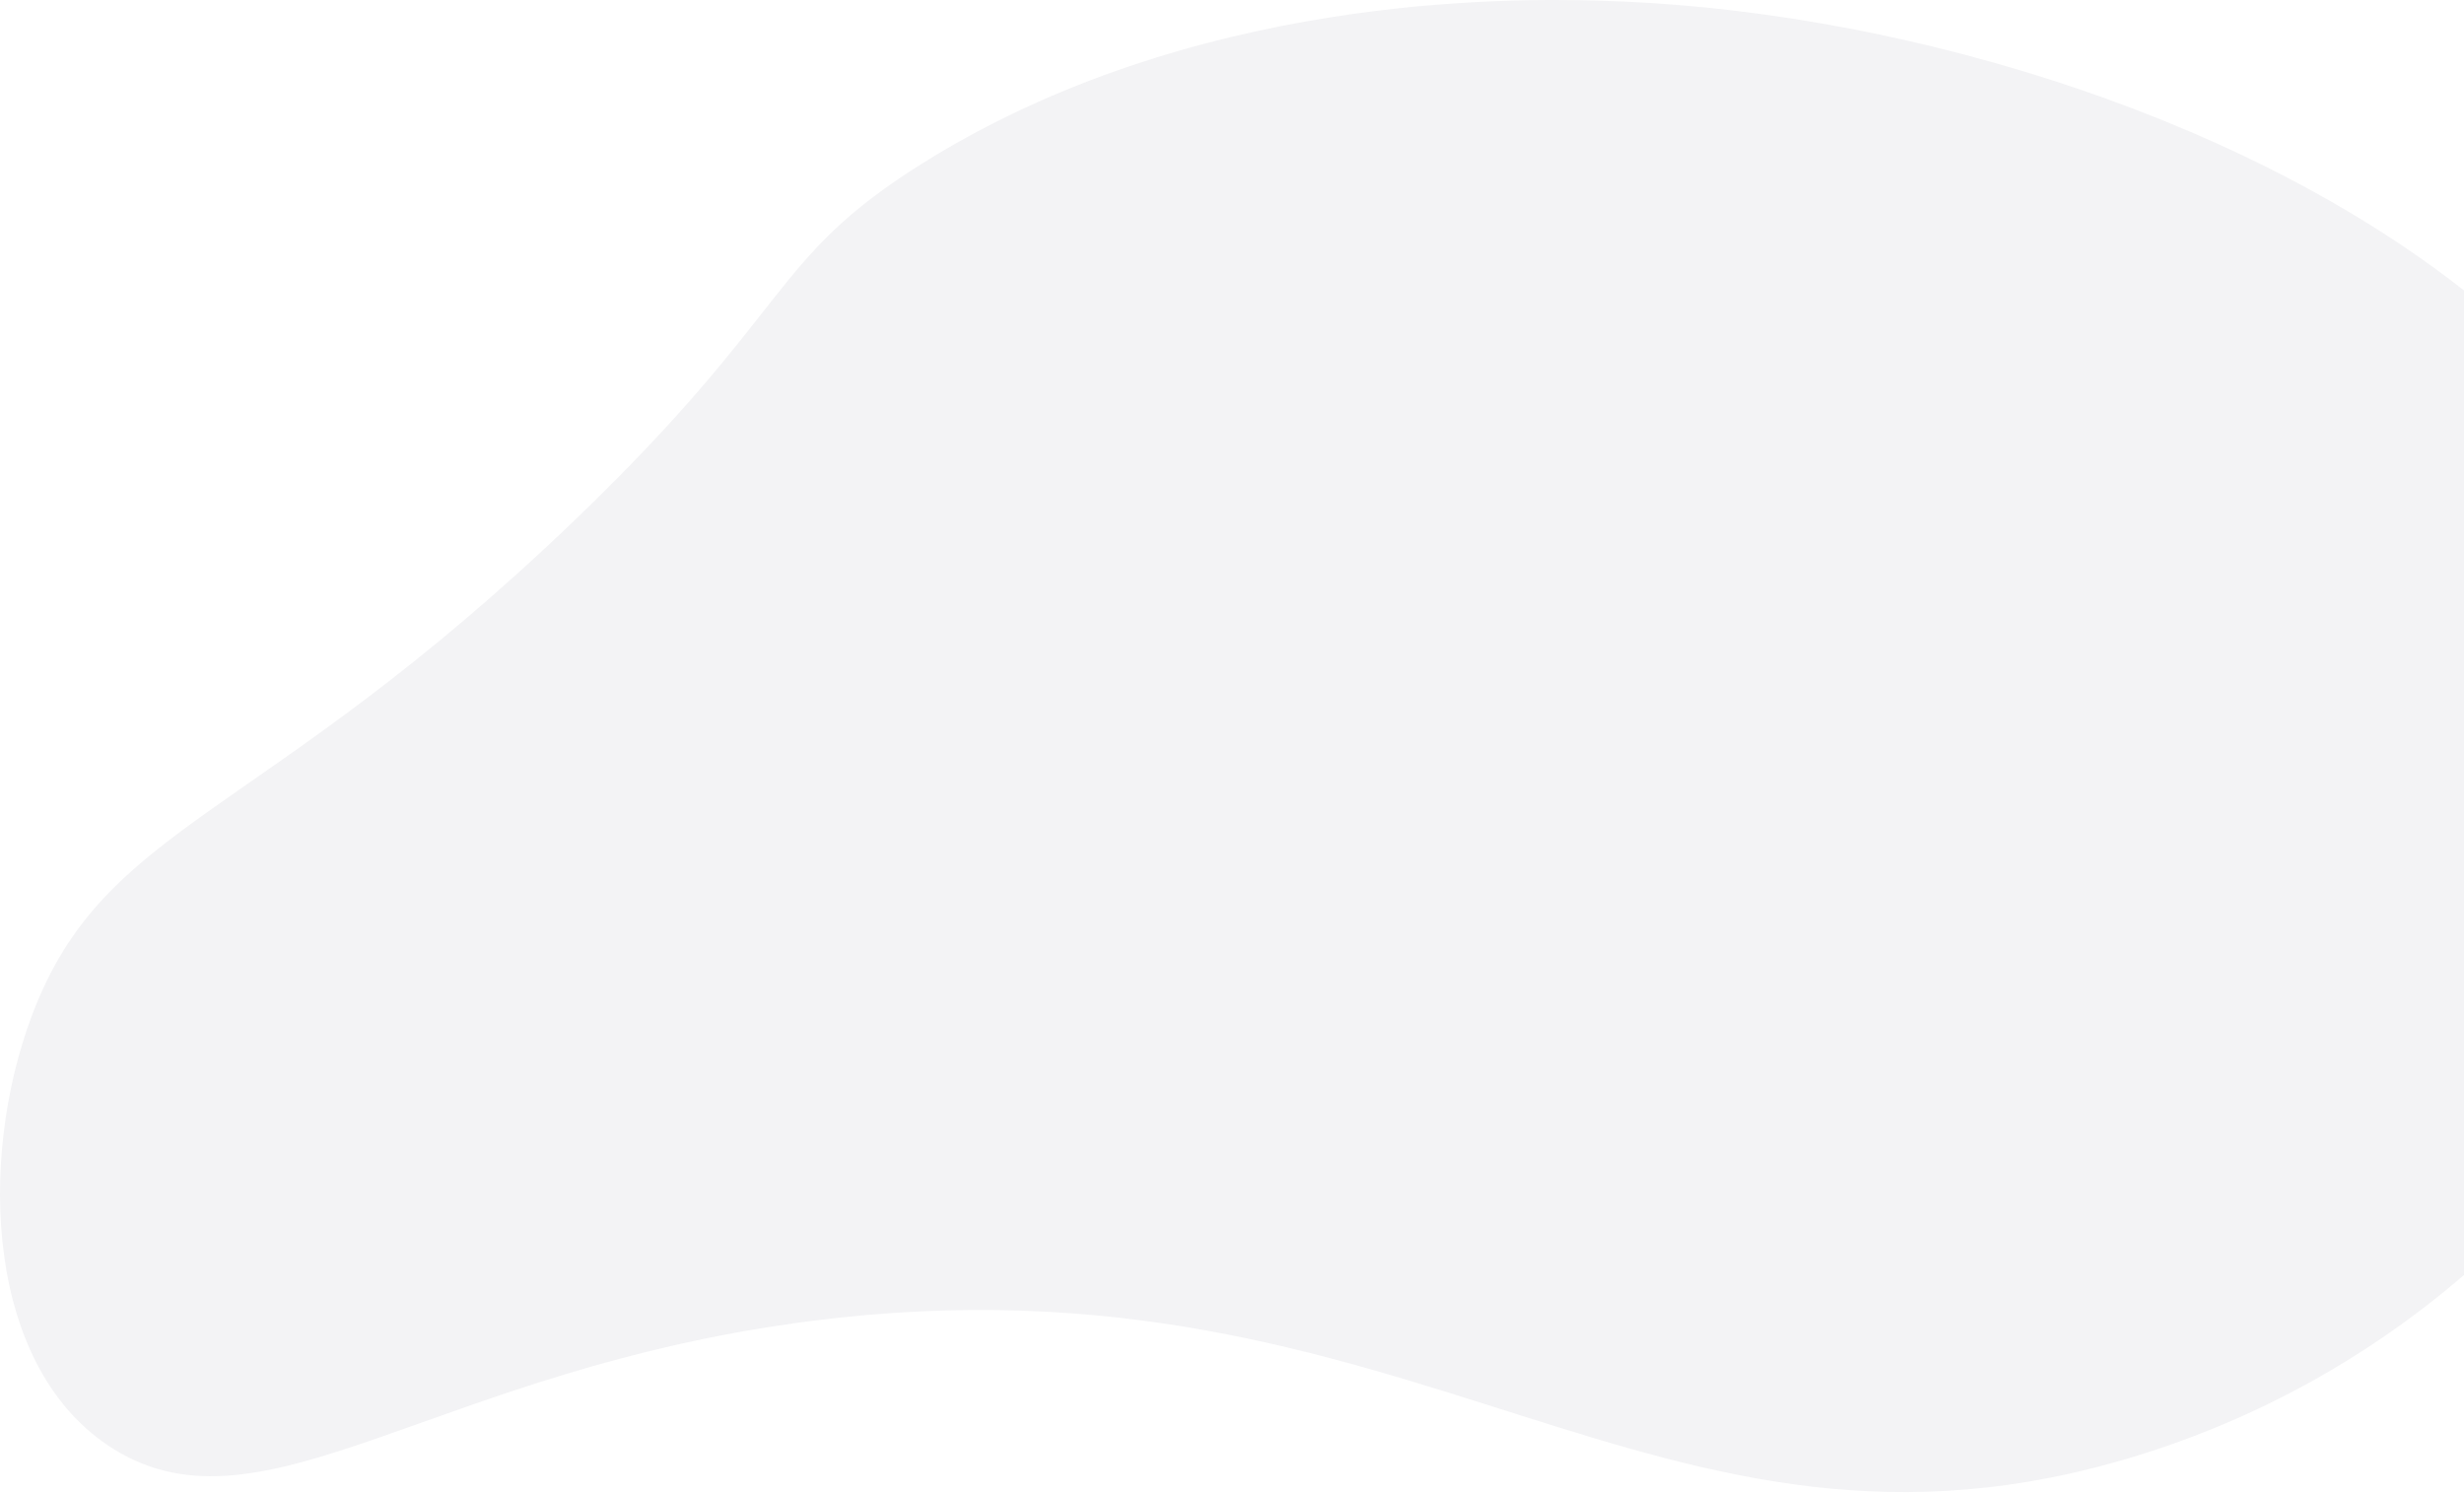
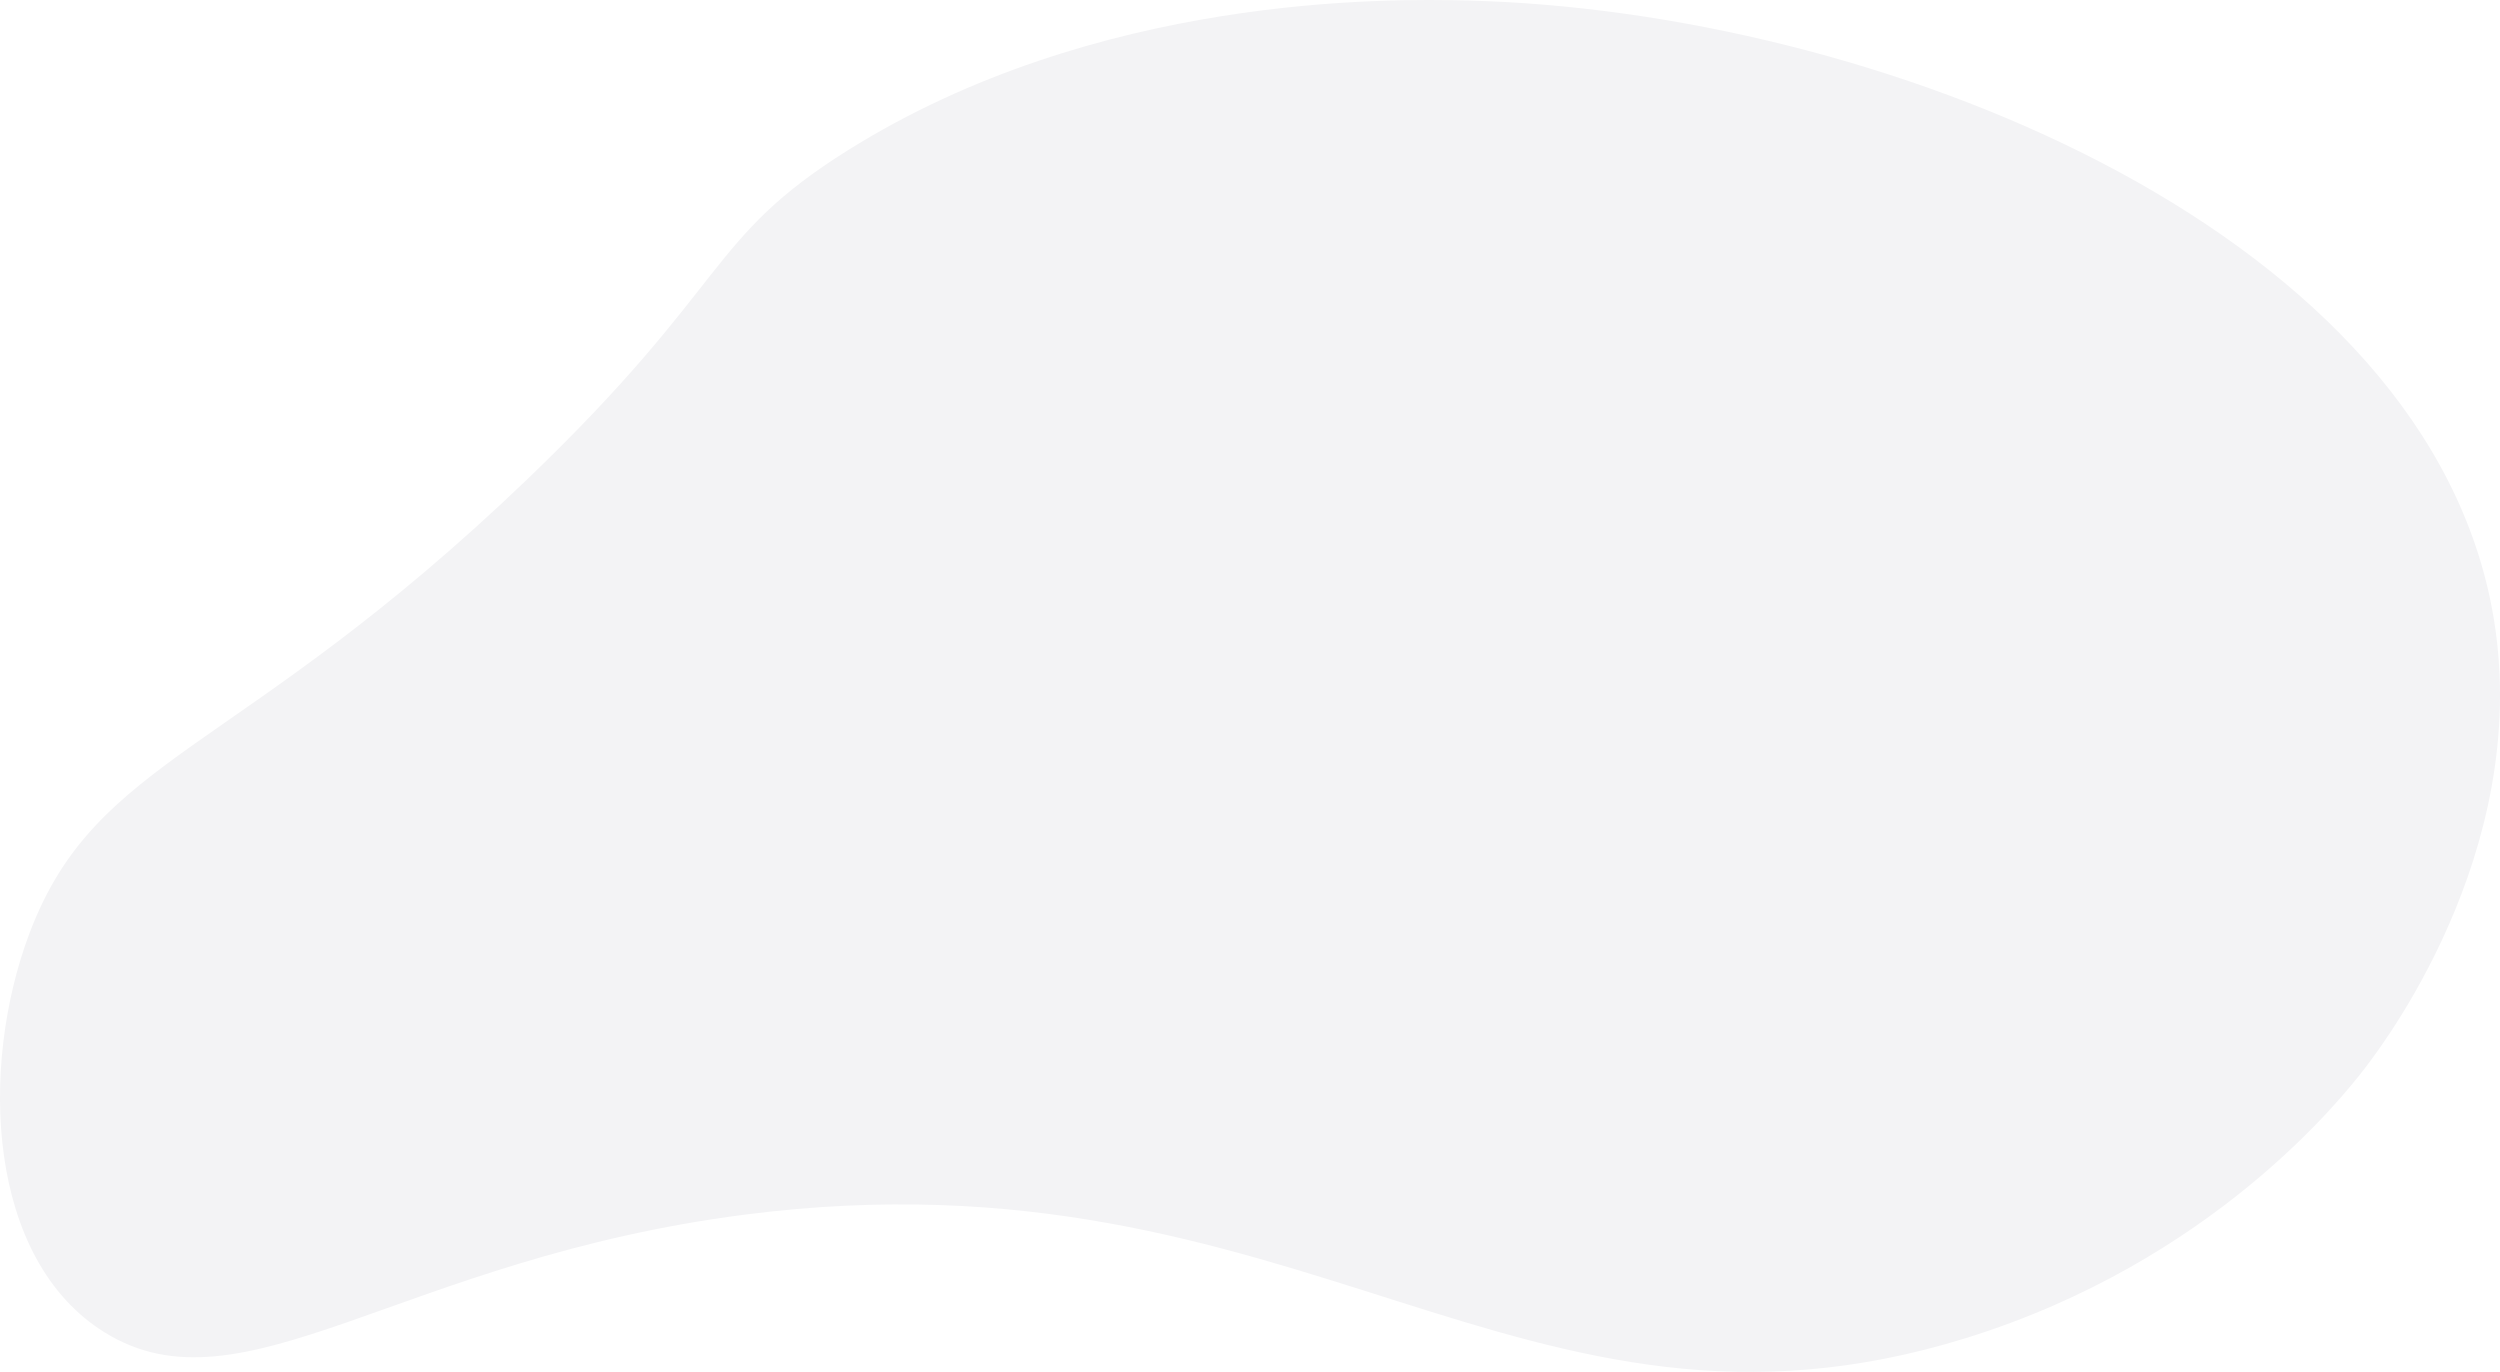
- <svg xmlns="http://www.w3.org/2000/svg" id="about-bg" viewBox="0 0 909 550.55">
+ <svg xmlns="http://www.w3.org/2000/svg" viewBox="0 0 1003.239 550.547">
  <defs>
-     <linearGradient id="a" x1="454.5" y1="550.55" x2="454.5" y2="739.38" gradientUnits="userSpaceOnUse">
+     <linearGradient id="a" x1=".5" x2=".5" y2="-.343" gradientUnits="objectBoundingBox">
      <stop offset="0" stop-color="#f3f3f5" />
      <stop offset="1" stop-color="#fff" />
    </linearGradient>
  </defs>
-   <g data-name="Layer 2">
-     <path d="M909 107.17C823.44 39.91 694.86 2.9 589.26.22 557.06-.6 440-2.24 340.12 60.38c-56.62 35.5-46.75 53.43-128.34 131.77-116 111.35-173 110.78-200 182.5-20.22 53.76-17 130.8 30.27 160.07 55.42 34.28 118.64-29.61 257.23-47.34 223.07-28.54 311.24 104.78 489.4 49.62A336.17 336.17 0 00909 470.42z" fill="url(#a)" data-name="Layer 1" />
-   </g>
+   <path d="M907.305 227.752c-32.2-.817-149.258-2.457-249.133 60.161-56.619 35.5-46.758 53.43-128.344 131.769-115.967 111.355-173.022 110.781-200 182.505C309.61 655.941 312.8 732.984 360.1 762.255c55.414 34.29 118.635-29.613 257.229-47.344 223.074-28.535 311.24 104.786 489.4 49.667 99.219-30.694 151.338-96.622 160.6-108.713 9.521-12.435 69.771-93.566 50-187.873-31.686-151.131-247.929-236.125-410.024-240.24z" transform="translate(-318.047 -227.534)" fill="#F3F3F5" />
</svg>
